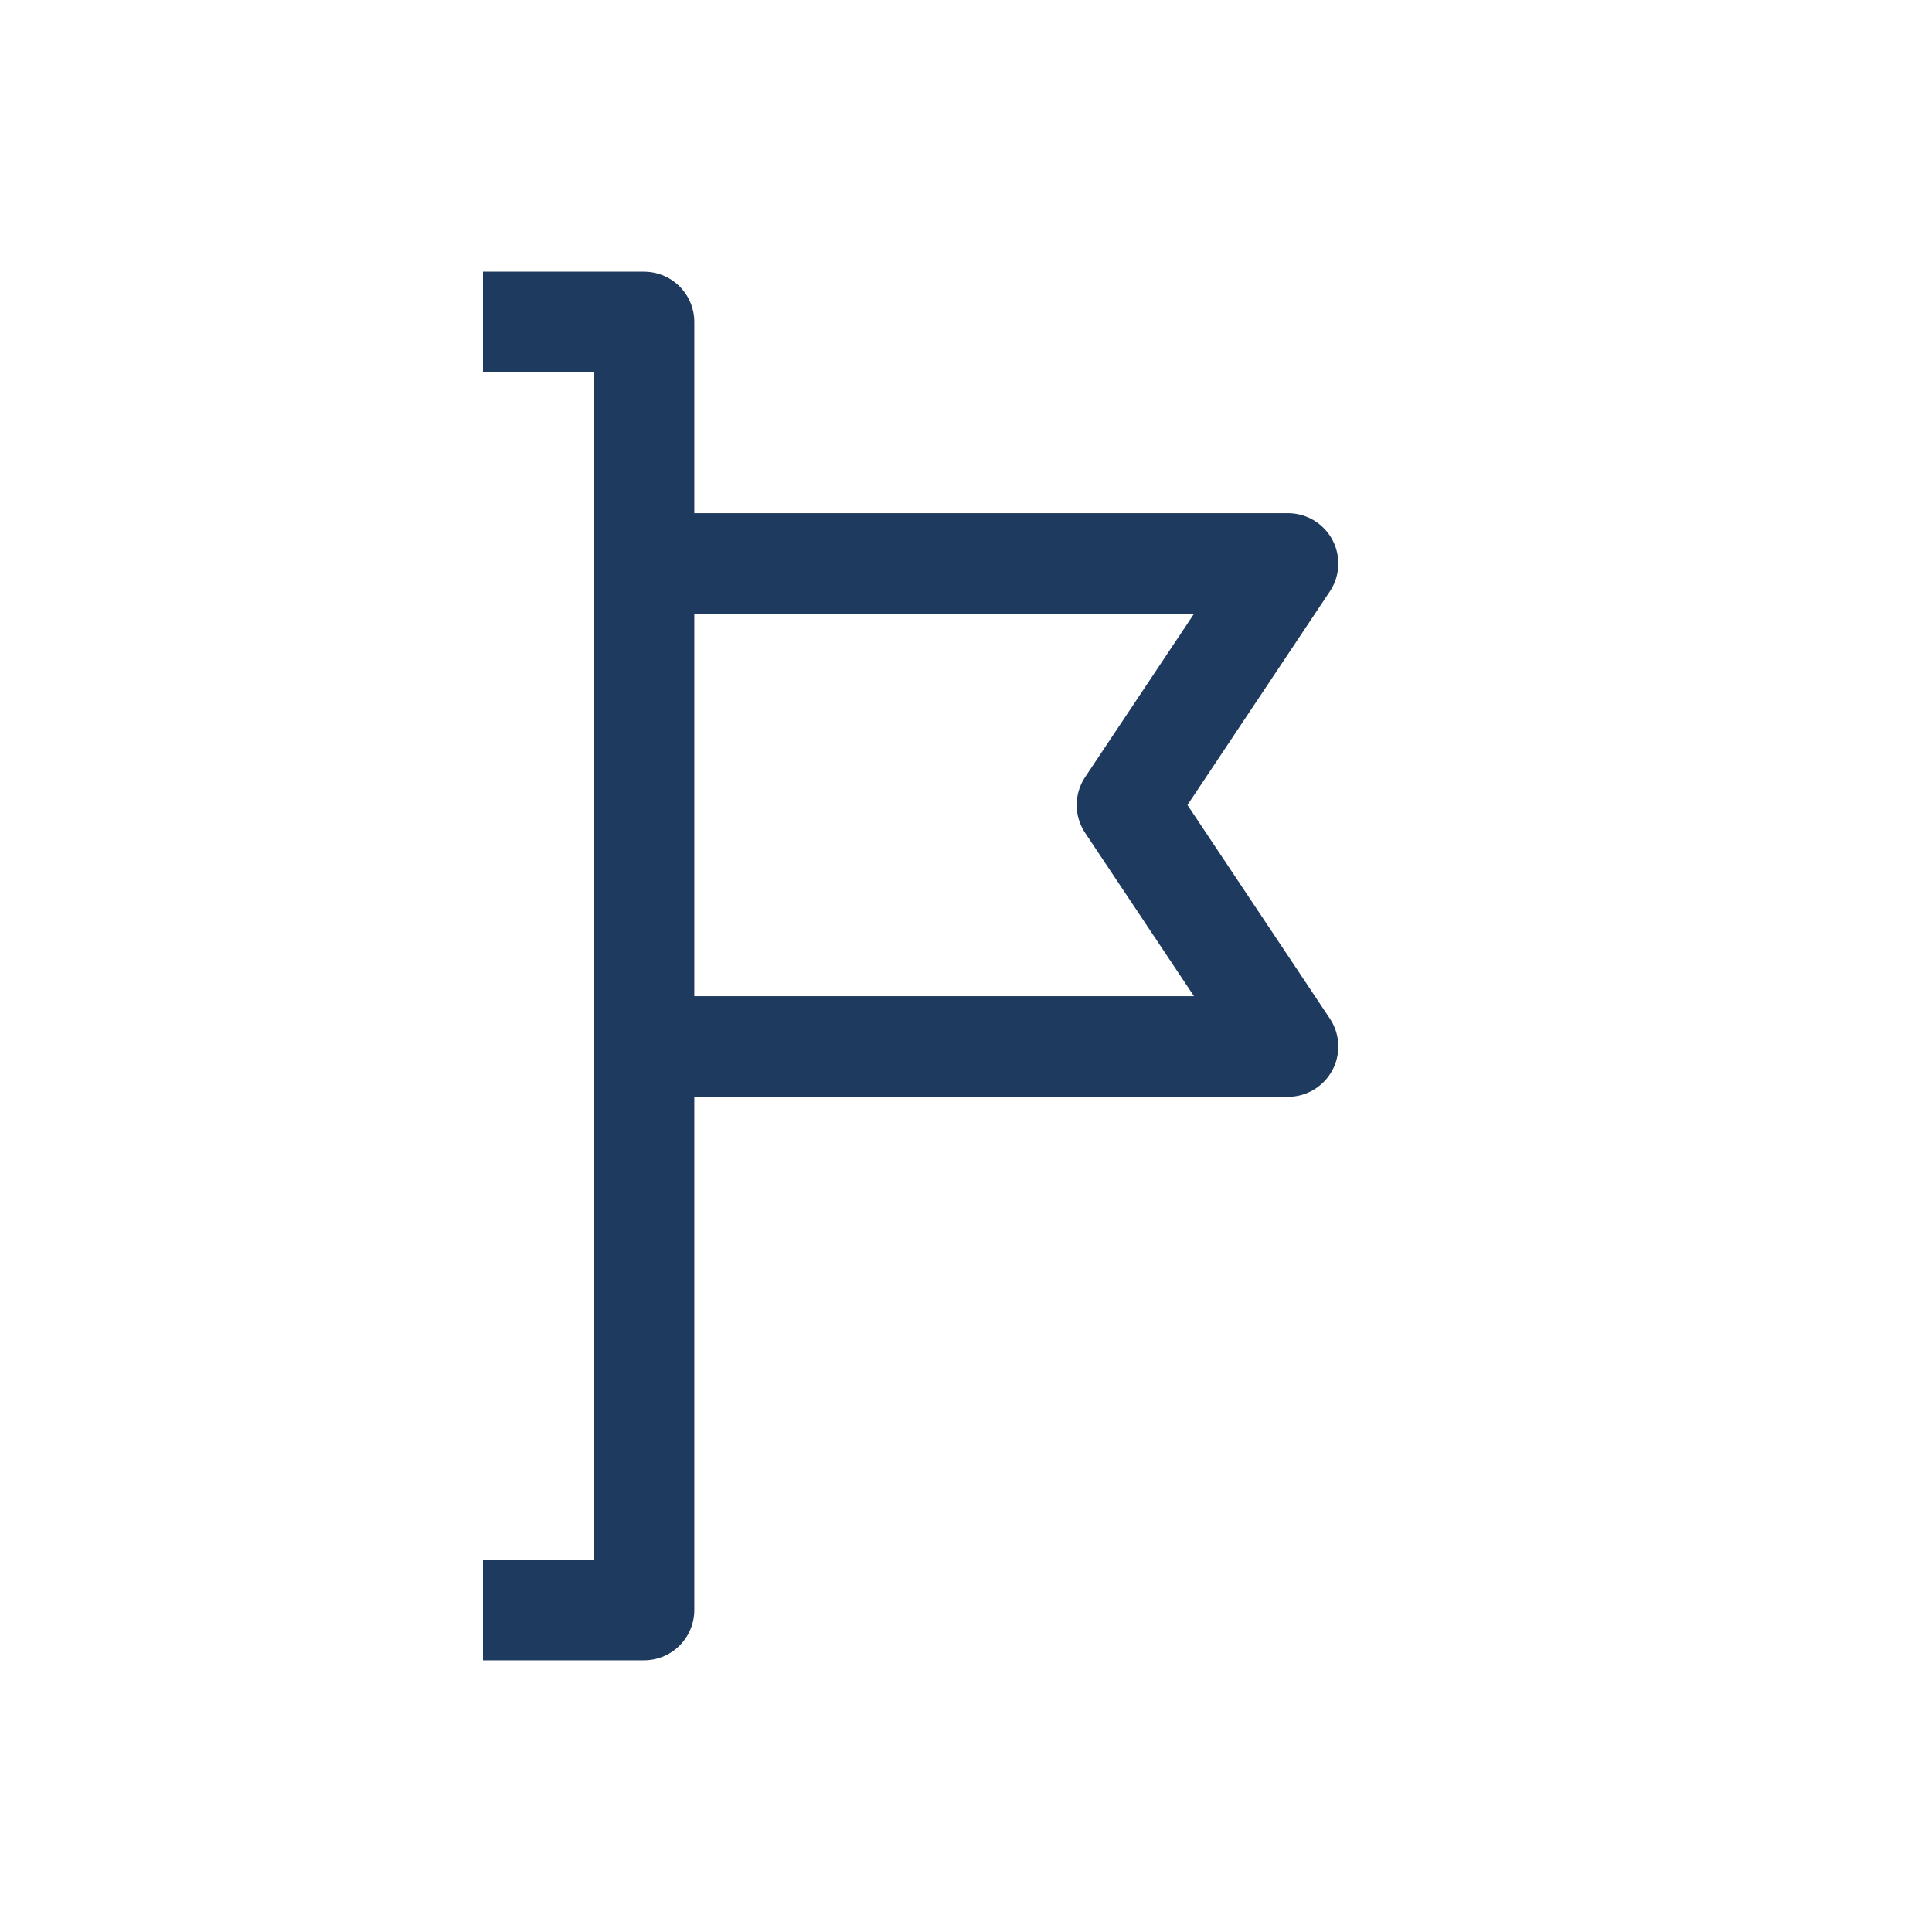
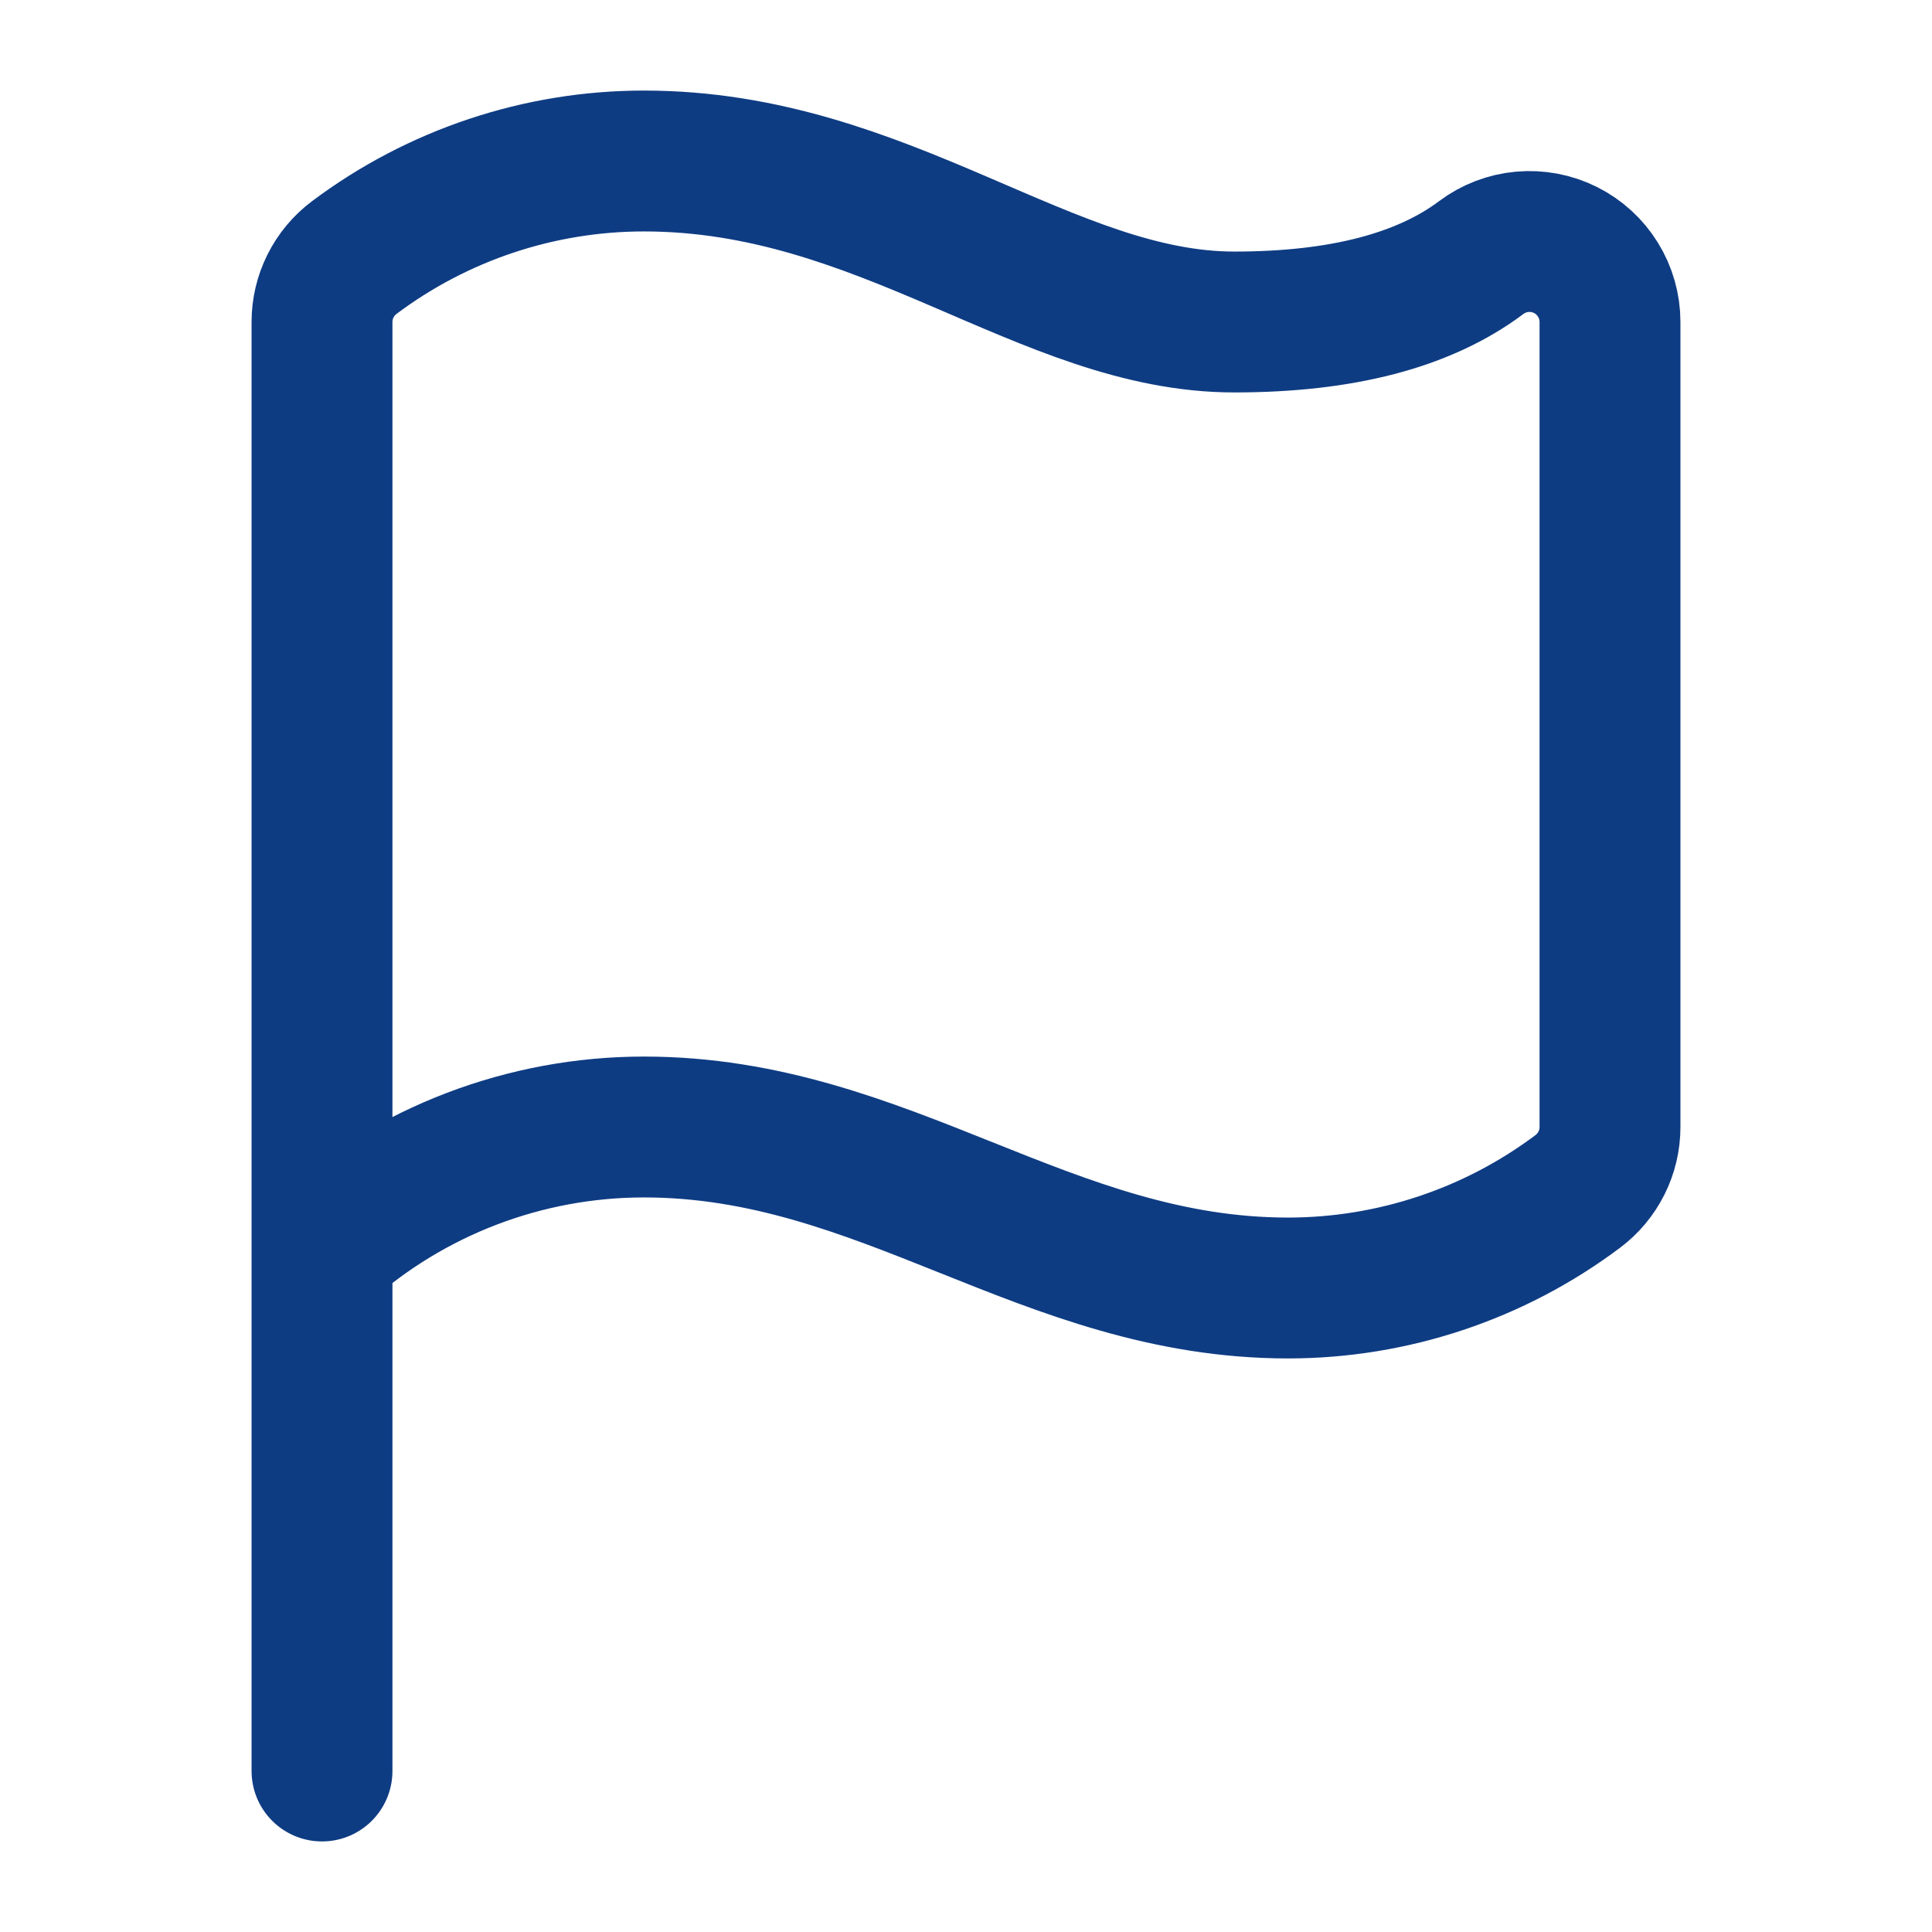
- <svg xmlns="http://www.w3.org/2000/svg" viewBox="0 0 48 48" fill="none">
-   <path d="M12 8h4v32h-4" stroke="#1E3A5F" stroke-width="2.5" fill="none" stroke-linejoin="round" />
-   <path d="M16 14h16l-4 6 4 6H16" stroke="#1E3A5F" stroke-width="2.5" fill="none" stroke-linejoin="round" />
+ <svg xmlns="http://www.w3.org/2000/svg" width="48" height="48" viewBox="0 0 48 48" fill="none">
+   <path d="M8 44V8C8 7.69 8.072 7.383 8.211 7.106C8.35 6.828 8.552 6.586 8.8 6.4C10.877 4.842 13.404 4 16 4C22 4 26 8 30.666 8C33.333 8 35.377 7.467 36.8 6.4C37.097 6.177 37.45 6.041 37.82 6.008C38.19 5.975 38.562 6.045 38.894 6.211C39.227 6.377 39.506 6.633 39.701 6.949C39.897 7.264 40 7.629 40 8V28C40 28.311 39.928 28.617 39.789 28.894C39.65 29.172 39.448 29.414 39.2 29.6C37.123 31.158 34.596 32 32 32C26 32 22 28 16 28C13.048 28 10.2 29.088 8 31.056" stroke-width="3.5" stroke-linecap="round" stroke-linejoin="round" stroke="#0E3C83" />
</svg>
